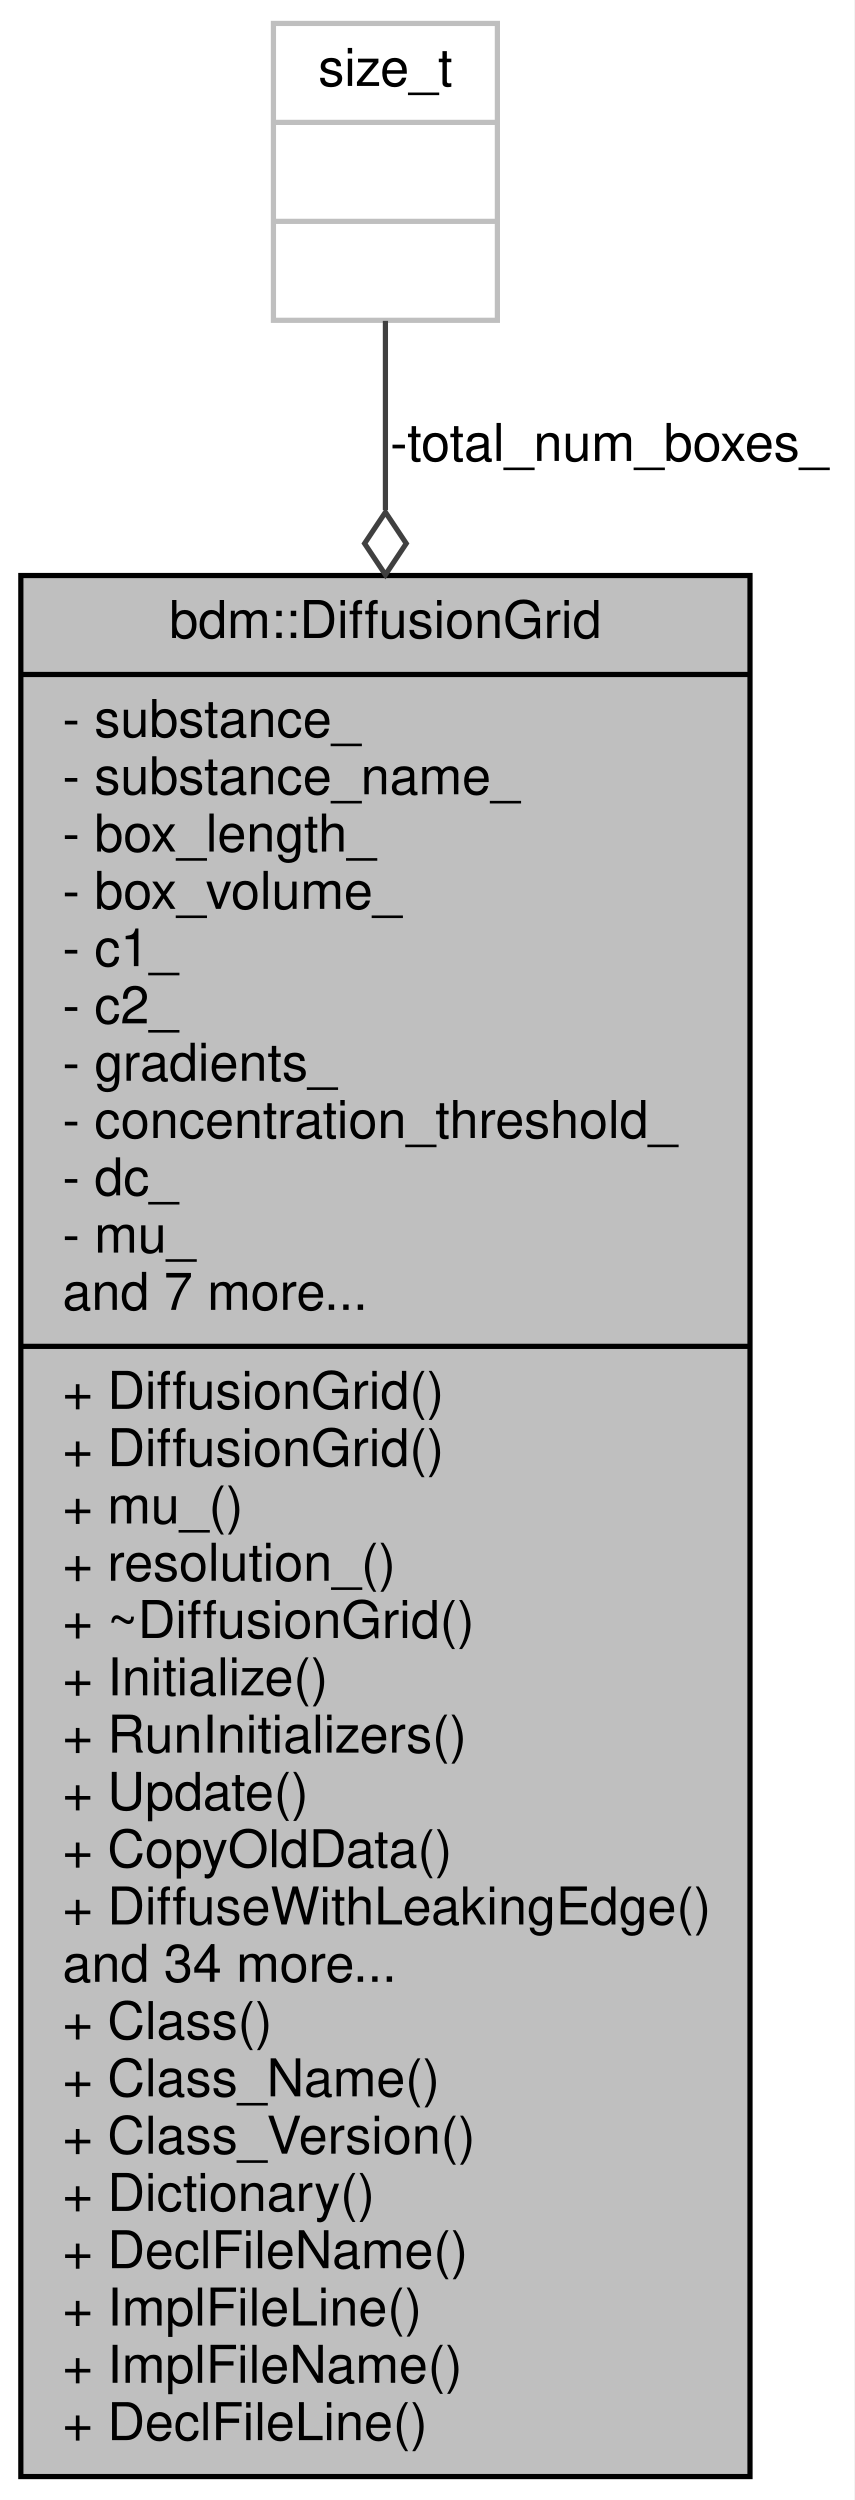
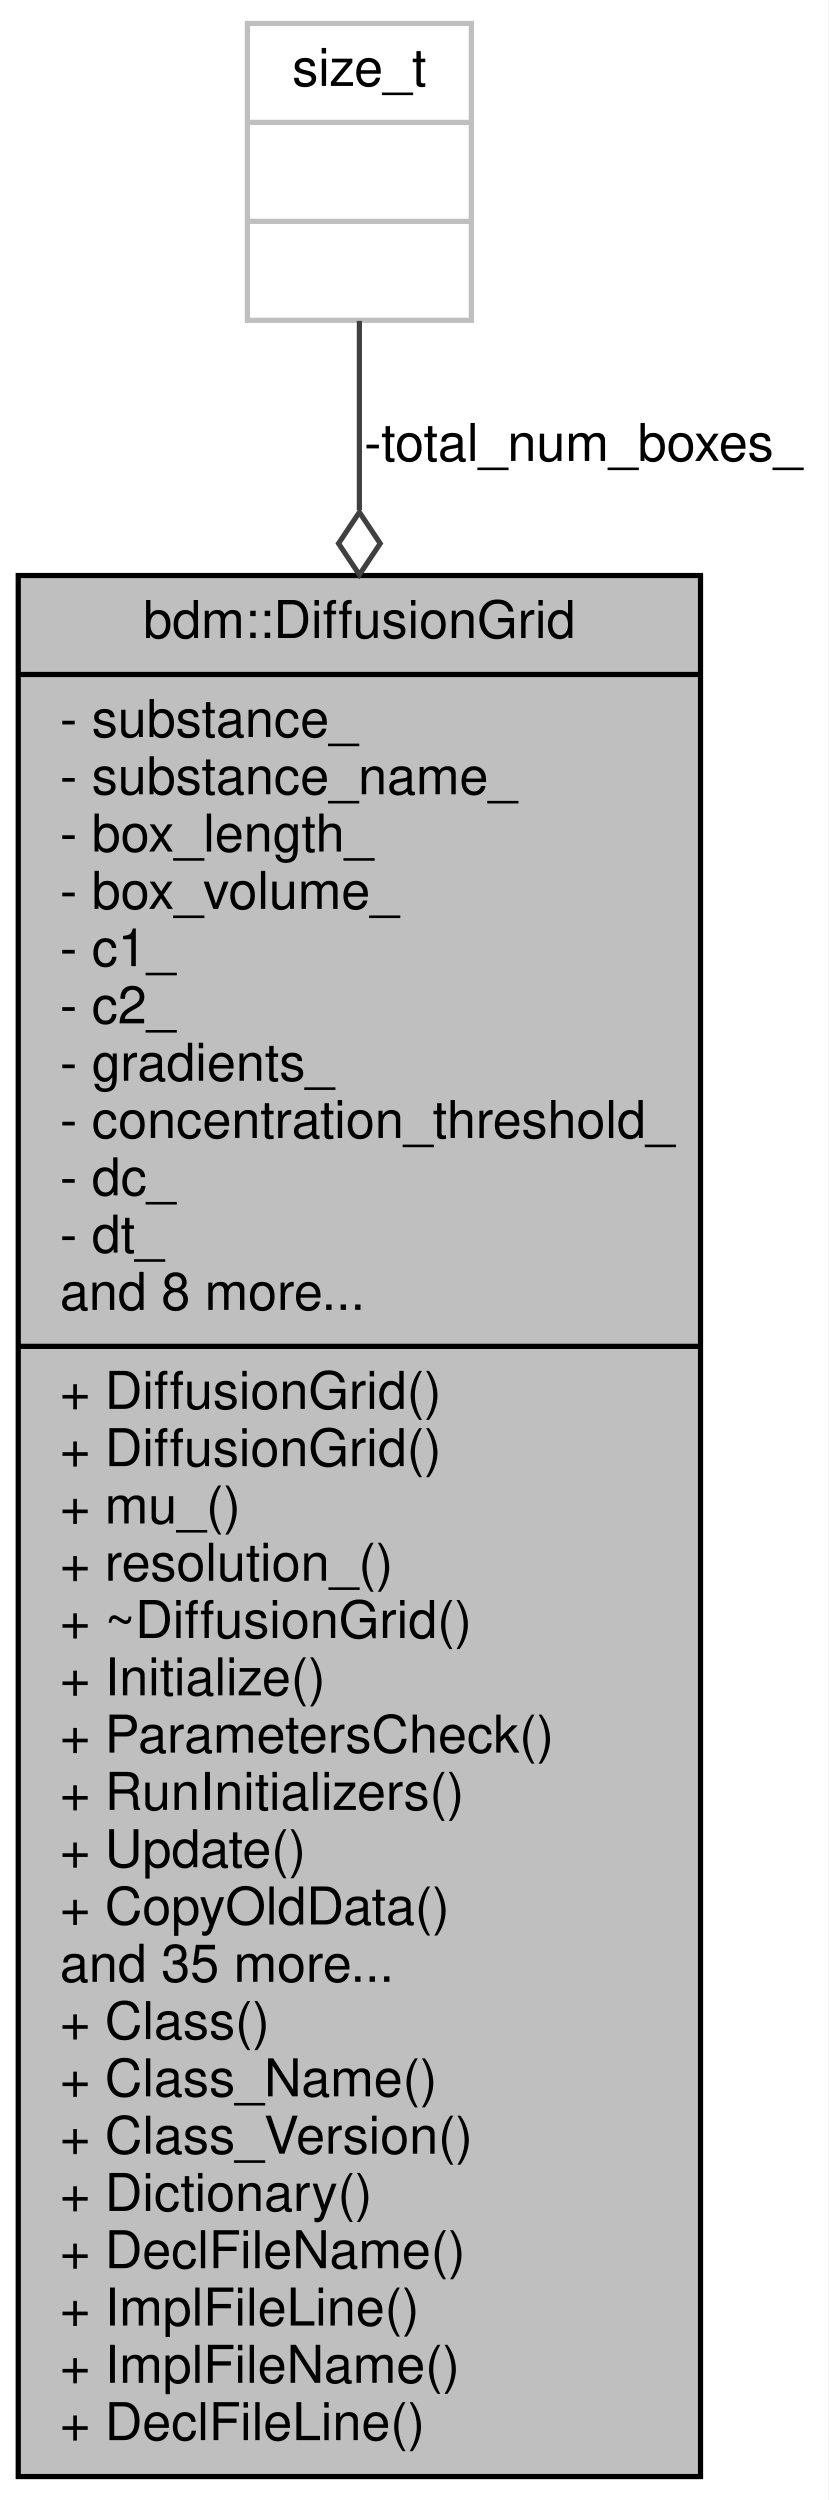
- <svg xmlns="http://www.w3.org/2000/svg" width="164pt" height="480pt" viewBox="0.00 0.00 164.00 480.00">
+ <svg xmlns="http://www.w3.org/2000/svg" width="159pt" height="480pt" viewBox="0.00 0.00 159.00 480.00">
  <g id="graph0" class="graph" transform="scale(1 1) rotate(0) translate(4 476)">
-     <polygon fill="white" stroke="none" points="-4,4 -4,-476 160,-476 160,4 -4,4" />
+     <polygon fill="white" stroke="none" points="-4,4 -4,-476 155,-476 155,4 -4,4" />
    <g id="node1" class="node">
-       <polygon fill="#bfbfbf" stroke="black" points="0,-0.5 0,-365.5 140,-365.5 140,-0.5 0,-0.5" />
-       <text text-anchor="middle" x="70" y="-353.5" font-family="Helvetica,sans-Serif" font-size="10.00">bdm::DiffusionGrid</text>
-       <polyline fill="none" stroke="black" points="0,-346.5 140,-346.5 " />
-       <text text-anchor="start" x="8" y="-334.5" font-family="Helvetica,sans-Serif" font-size="10.00">- substance_</text>
-       <text text-anchor="start" x="8" y="-323.5" font-family="Helvetica,sans-Serif" font-size="10.00">- substance_name_</text>
-       <text text-anchor="start" x="8" y="-312.5" font-family="Helvetica,sans-Serif" font-size="10.00">- box_length_</text>
-       <text text-anchor="start" x="8" y="-301.5" font-family="Helvetica,sans-Serif" font-size="10.00">- box_volume_</text>
-       <text text-anchor="start" x="8" y="-290.5" font-family="Helvetica,sans-Serif" font-size="10.00">- c1_</text>
-       <text text-anchor="start" x="8" y="-279.5" font-family="Helvetica,sans-Serif" font-size="10.00">- c2_</text>
-       <text text-anchor="start" x="8" y="-268.5" font-family="Helvetica,sans-Serif" font-size="10.00">- gradients_</text>
-       <text text-anchor="start" x="8" y="-257.5" font-family="Helvetica,sans-Serif" font-size="10.00">- concentration_threshold_</text>
-       <text text-anchor="start" x="8" y="-246.5" font-family="Helvetica,sans-Serif" font-size="10.00">- dc_</text>
-       <text text-anchor="start" x="8" y="-235.5" font-family="Helvetica,sans-Serif" font-size="10.00">- mu_</text>
-       <text text-anchor="start" x="8" y="-224.5" font-family="Helvetica,sans-Serif" font-size="10.00">and 7 more...</text>
-       <polyline fill="none" stroke="black" points="0,-217.5 140,-217.5 " />
-       <text text-anchor="start" x="8" y="-205.5" font-family="Helvetica,sans-Serif" font-size="10.00">+ DiffusionGrid()</text>
-       <text text-anchor="start" x="8" y="-194.5" font-family="Helvetica,sans-Serif" font-size="10.00">+ DiffusionGrid()</text>
-       <text text-anchor="start" x="8" y="-183.5" font-family="Helvetica,sans-Serif" font-size="10.00">+ mu_()</text>
-       <text text-anchor="start" x="8" y="-172.5" font-family="Helvetica,sans-Serif" font-size="10.00">+ resolution_()</text>
-       <text text-anchor="start" x="8" y="-161.5" font-family="Helvetica,sans-Serif" font-size="10.00">+ ~DiffusionGrid()</text>
-       <text text-anchor="start" x="8" y="-150.5" font-family="Helvetica,sans-Serif" font-size="10.00">+ Initialize()</text>
-       <text text-anchor="start" x="8" y="-139.5" font-family="Helvetica,sans-Serif" font-size="10.00">+ RunInitializers()</text>
-       <text text-anchor="start" x="8" y="-128.5" font-family="Helvetica,sans-Serif" font-size="10.00">+ Update()</text>
-       <text text-anchor="start" x="8" y="-117.5" font-family="Helvetica,sans-Serif" font-size="10.00">+ CopyOldData()</text>
-       <text text-anchor="start" x="8" y="-106.5" font-family="Helvetica,sans-Serif" font-size="10.00">+ DiffuseWithLeakingEdge()</text>
-       <text text-anchor="start" x="8" y="-95.5" font-family="Helvetica,sans-Serif" font-size="10.00">and 34 more...</text>
-       <text text-anchor="start" x="8" y="-84.5" font-family="Helvetica,sans-Serif" font-size="10.00">+ Class()</text>
-       <text text-anchor="start" x="8" y="-73.5" font-family="Helvetica,sans-Serif" font-size="10.00">+ Class_Name()</text>
-       <text text-anchor="start" x="8" y="-62.5" font-family="Helvetica,sans-Serif" font-size="10.00">+ Class_Version()</text>
-       <text text-anchor="start" x="8" y="-51.5" font-family="Helvetica,sans-Serif" font-size="10.00">+ Dictionary()</text>
-       <text text-anchor="start" x="8" y="-40.5" font-family="Helvetica,sans-Serif" font-size="10.00">+ DeclFileName()</text>
-       <text text-anchor="start" x="8" y="-29.5" font-family="Helvetica,sans-Serif" font-size="10.00">+ ImplFileLine()</text>
-       <text text-anchor="start" x="8" y="-18.5" font-family="Helvetica,sans-Serif" font-size="10.00">+ ImplFileName()</text>
-       <text text-anchor="start" x="8" y="-7.5" font-family="Helvetica,sans-Serif" font-size="10.00">+ DeclFileLine()</text>
+       <polygon fill="#bfbfbf" stroke="black" points="-0.5,-0.5 -0.5,-365.5 130.5,-365.5 130.5,-0.5 -0.5,-0.5" />
+       <text text-anchor="middle" x="65" y="-353.5" font-family="Helvetica,sans-Serif" font-size="10.00">bdm::DiffusionGrid</text>
+       <polyline fill="none" stroke="black" points="-0.5,-346.5 130.5,-346.5 " />
+       <text text-anchor="start" x="7.5" y="-334.5" font-family="Helvetica,sans-Serif" font-size="10.00">- substance_</text>
+       <text text-anchor="start" x="7.5" y="-323.5" font-family="Helvetica,sans-Serif" font-size="10.00">- substance_name_</text>
+       <text text-anchor="start" x="7.5" y="-312.5" font-family="Helvetica,sans-Serif" font-size="10.00">- box_length_</text>
+       <text text-anchor="start" x="7.5" y="-301.5" font-family="Helvetica,sans-Serif" font-size="10.00">- box_volume_</text>
+       <text text-anchor="start" x="7.5" y="-290.5" font-family="Helvetica,sans-Serif" font-size="10.00">- c1_</text>
+       <text text-anchor="start" x="7.5" y="-279.5" font-family="Helvetica,sans-Serif" font-size="10.00">- c2_</text>
+       <text text-anchor="start" x="7.5" y="-268.5" font-family="Helvetica,sans-Serif" font-size="10.00">- gradients_</text>
+       <text text-anchor="start" x="7.5" y="-257.5" font-family="Helvetica,sans-Serif" font-size="10.00">- concentration_threshold_</text>
+       <text text-anchor="start" x="7.5" y="-246.5" font-family="Helvetica,sans-Serif" font-size="10.00">- dc_</text>
+       <text text-anchor="start" x="7.5" y="-235.5" font-family="Helvetica,sans-Serif" font-size="10.00">- dt_</text>
+       <text text-anchor="start" x="7.5" y="-224.5" font-family="Helvetica,sans-Serif" font-size="10.00">and 8 more...</text>
+       <polyline fill="none" stroke="black" points="-0.5,-217.5 130.5,-217.5 " />
+       <text text-anchor="start" x="7.5" y="-205.5" font-family="Helvetica,sans-Serif" font-size="10.00">+ DiffusionGrid()</text>
+       <text text-anchor="start" x="7.5" y="-194.5" font-family="Helvetica,sans-Serif" font-size="10.00">+ DiffusionGrid()</text>
+       <text text-anchor="start" x="7.5" y="-183.5" font-family="Helvetica,sans-Serif" font-size="10.00">+ mu_()</text>
+       <text text-anchor="start" x="7.5" y="-172.5" font-family="Helvetica,sans-Serif" font-size="10.00">+ resolution_()</text>
+       <text text-anchor="start" x="7.5" y="-161.5" font-family="Helvetica,sans-Serif" font-size="10.00">+ ~DiffusionGrid()</text>
+       <text text-anchor="start" x="7.5" y="-150.5" font-family="Helvetica,sans-Serif" font-size="10.00">+ Initialize()</text>
+       <text text-anchor="start" x="7.5" y="-139.5" font-family="Helvetica,sans-Serif" font-size="10.00">+ ParametersCheck()</text>
+       <text text-anchor="start" x="7.5" y="-128.5" font-family="Helvetica,sans-Serif" font-size="10.00">+ RunInitializers()</text>
+       <text text-anchor="start" x="7.5" y="-117.5" font-family="Helvetica,sans-Serif" font-size="10.00">+ Update()</text>
+       <text text-anchor="start" x="7.5" y="-106.5" font-family="Helvetica,sans-Serif" font-size="10.00">+ CopyOldData()</text>
+       <text text-anchor="start" x="7.5" y="-95.5" font-family="Helvetica,sans-Serif" font-size="10.00">and 35 more...</text>
+       <text text-anchor="start" x="7.5" y="-84.5" font-family="Helvetica,sans-Serif" font-size="10.00">+ Class()</text>
+       <text text-anchor="start" x="7.5" y="-73.5" font-family="Helvetica,sans-Serif" font-size="10.00">+ Class_Name()</text>
+       <text text-anchor="start" x="7.5" y="-62.5" font-family="Helvetica,sans-Serif" font-size="10.00">+ Class_Version()</text>
+       <text text-anchor="start" x="7.5" y="-51.5" font-family="Helvetica,sans-Serif" font-size="10.00">+ Dictionary()</text>
+       <text text-anchor="start" x="7.5" y="-40.5" font-family="Helvetica,sans-Serif" font-size="10.00">+ DeclFileName()</text>
+       <text text-anchor="start" x="7.5" y="-29.5" font-family="Helvetica,sans-Serif" font-size="10.00">+ ImplFileLine()</text>
+       <text text-anchor="start" x="7.5" y="-18.5" font-family="Helvetica,sans-Serif" font-size="10.00">+ ImplFileName()</text>
+       <text text-anchor="start" x="7.5" y="-7.5" font-family="Helvetica,sans-Serif" font-size="10.00">+ DeclFileLine()</text>
    </g>
    <g id="node2" class="node">
-       <polygon fill="white" stroke="#bfbfbf" points="48.5,-414.5 48.5,-471.5 91.5,-471.5 91.5,-414.5 48.5,-414.5" />
-       <text text-anchor="middle" x="70" y="-459.5" font-family="Helvetica,sans-Serif" font-size="10.00">size_t</text>
-       <polyline fill="none" stroke="#bfbfbf" points="48.5,-452.5 91.5,-452.5 " />
-       <text text-anchor="middle" x="70" y="-440.5" font-family="Helvetica,sans-Serif" font-size="10.00"> </text>
-       <polyline fill="none" stroke="#bfbfbf" points="48.5,-433.5 91.5,-433.5 " />
-       <text text-anchor="middle" x="70" y="-421.5" font-family="Helvetica,sans-Serif" font-size="10.00"> </text>
+       <polygon fill="white" stroke="#bfbfbf" points="43.5,-414.5 43.5,-471.5 86.5,-471.5 86.5,-414.5 43.5,-414.5" />
+       <text text-anchor="middle" x="65" y="-459.5" font-family="Helvetica,sans-Serif" font-size="10.00">size_t</text>
+       <polyline fill="none" stroke="#bfbfbf" points="43.5,-452.5 86.5,-452.5 " />
+       <text text-anchor="middle" x="65" y="-440.5" font-family="Helvetica,sans-Serif" font-size="10.00"> </text>
+       <polyline fill="none" stroke="#bfbfbf" points="43.5,-433.5 86.5,-433.5 " />
+       <text text-anchor="middle" x="65" y="-421.5" font-family="Helvetica,sans-Serif" font-size="10.00"> </text>
    </g>
    <g id="edge1" class="edge">
-       <path fill="none" stroke="#404040" d="M70,-414.389C70,-404.235 70,-391.816 70,-378.059" />
-       <polygon fill="none" stroke="#404040" points="70,-377.65 66,-371.65 70,-365.65 74,-371.65 70,-377.65" />
-       <text text-anchor="middle" x="113" y="-387.5" font-family="Helvetica,sans-Serif" font-size="10.00"> -total_num_boxes_</text>
+       <path fill="none" stroke="#404040" d="M65,-414.389C65,-404.235 65,-391.816 65,-378.059" />
+       <polygon fill="none" stroke="#404040" points="65,-377.65 61,-371.65 65,-365.65 69,-371.65 65,-377.65" />
+       <text text-anchor="middle" x="108" y="-387.5" font-family="Helvetica,sans-Serif" font-size="10.00"> -total_num_boxes_</text>
    </g>
  </g>
</svg>
